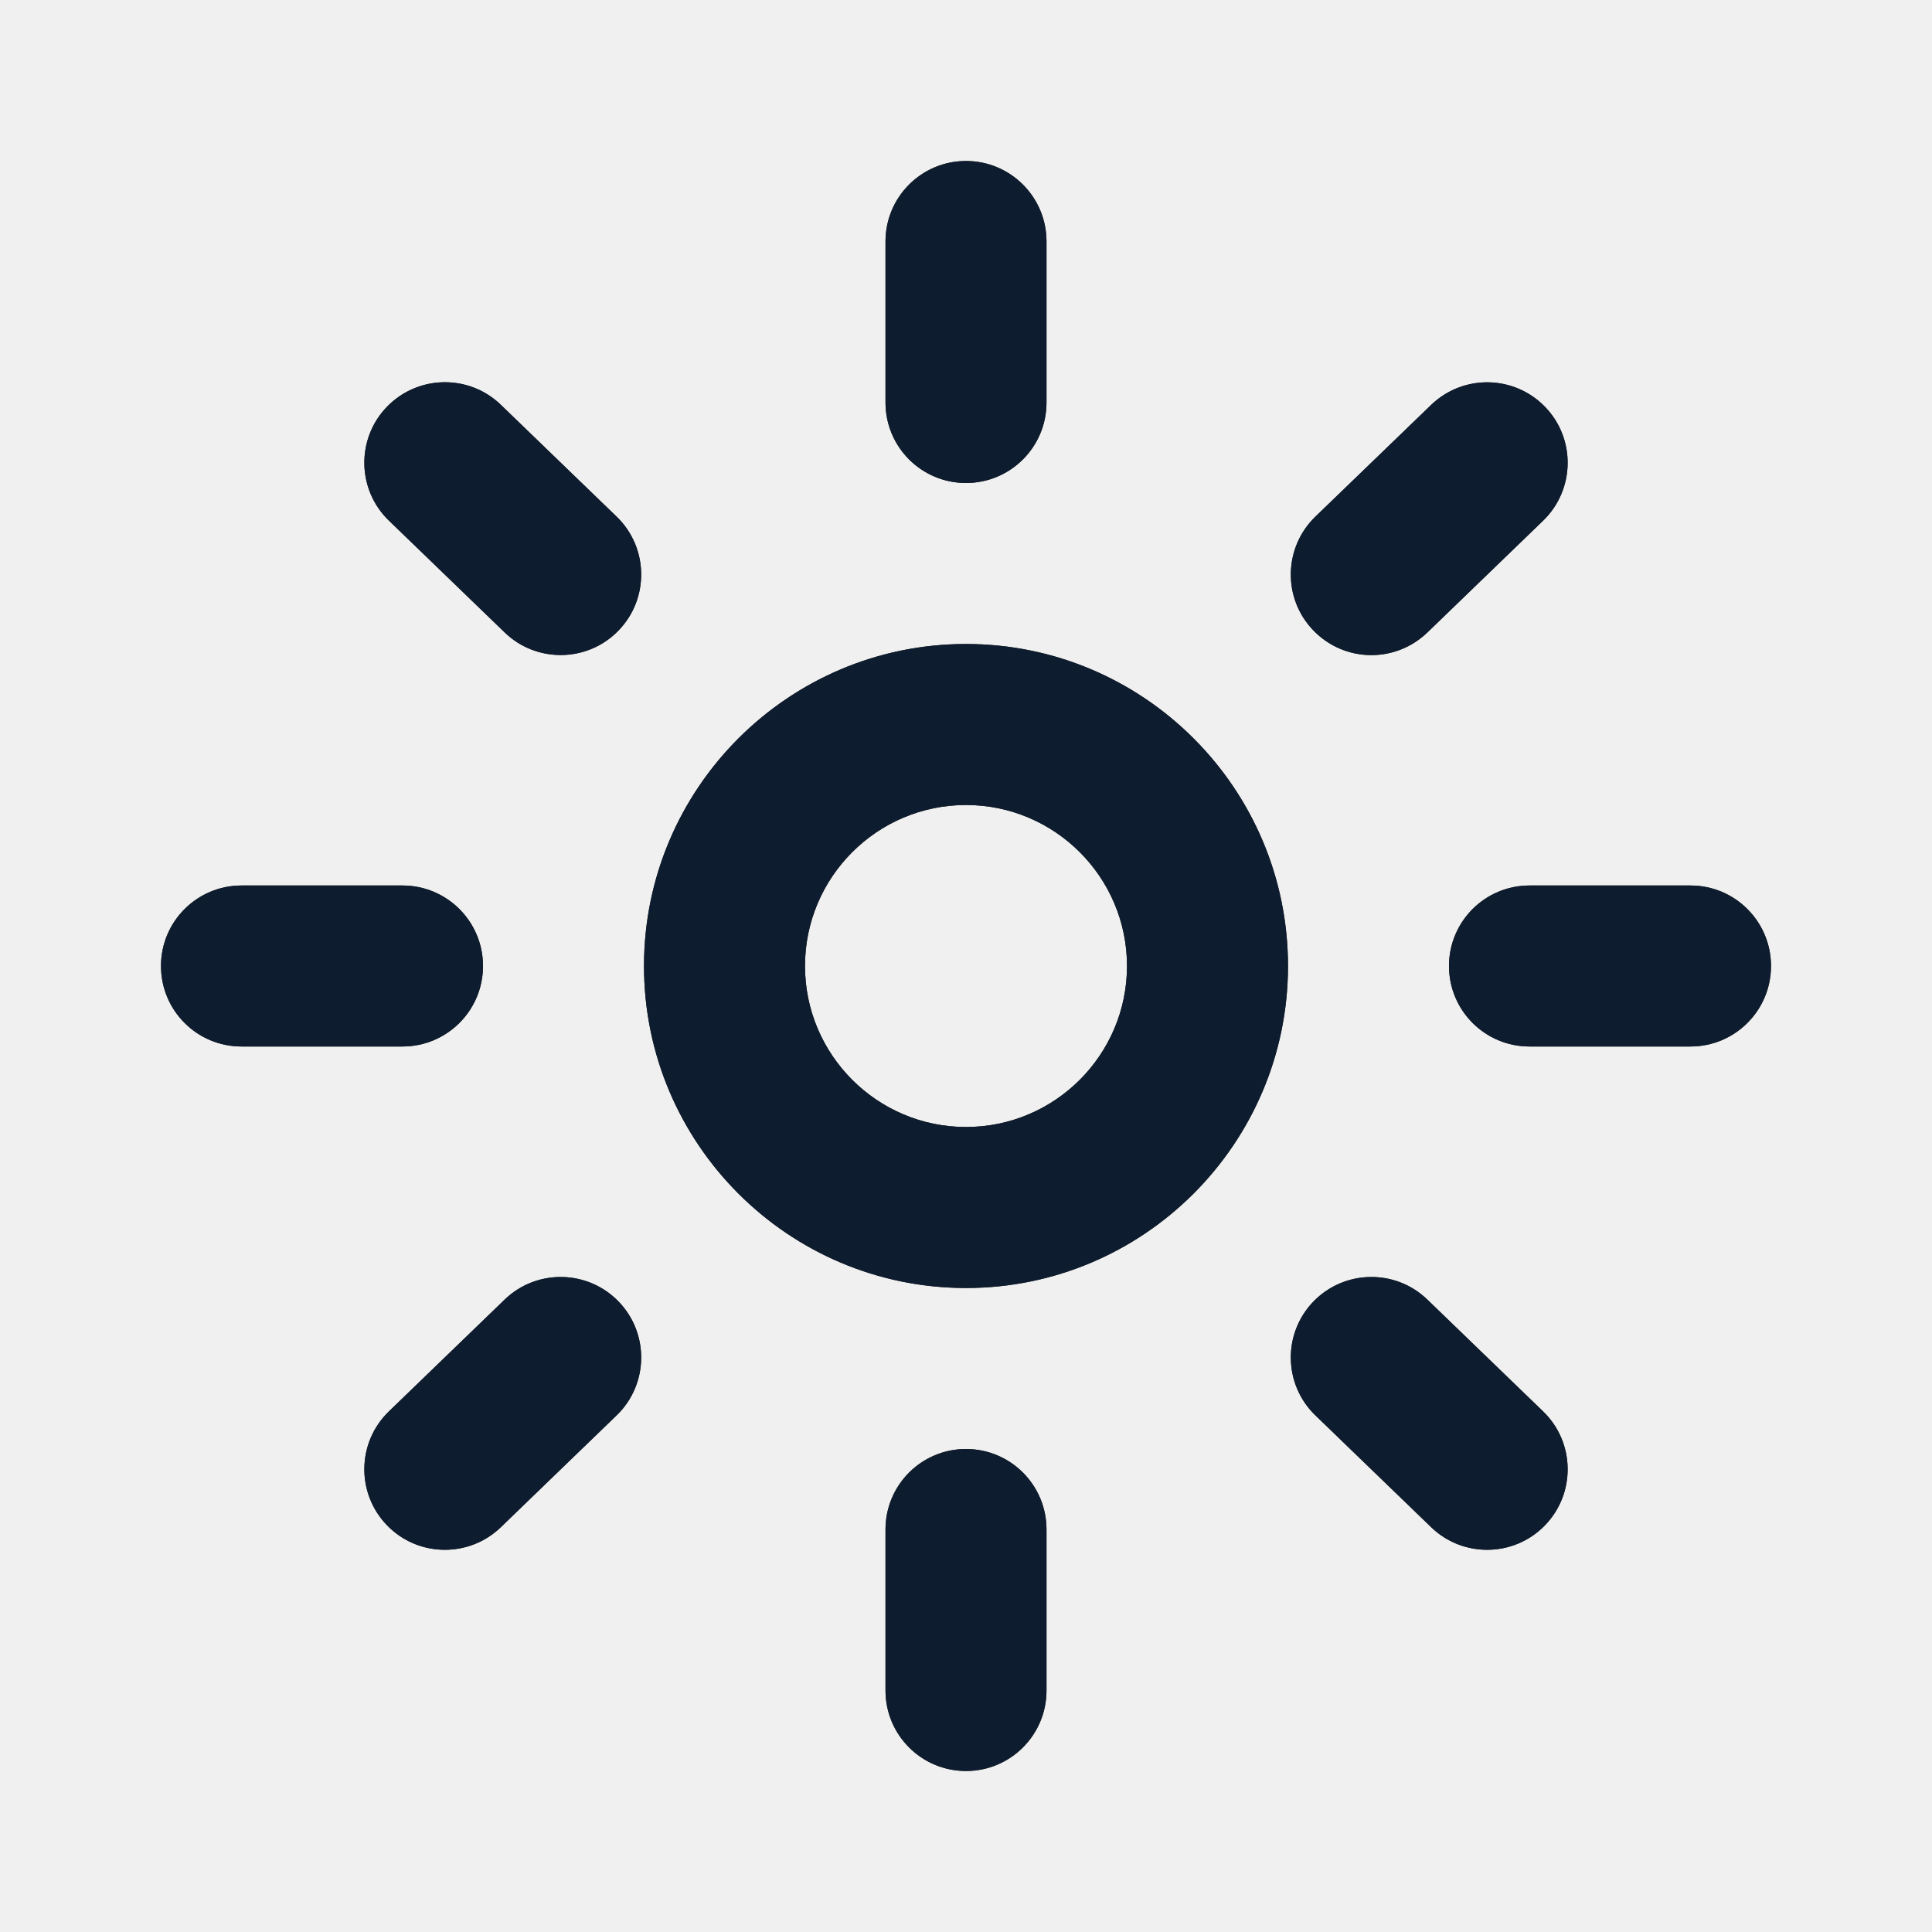
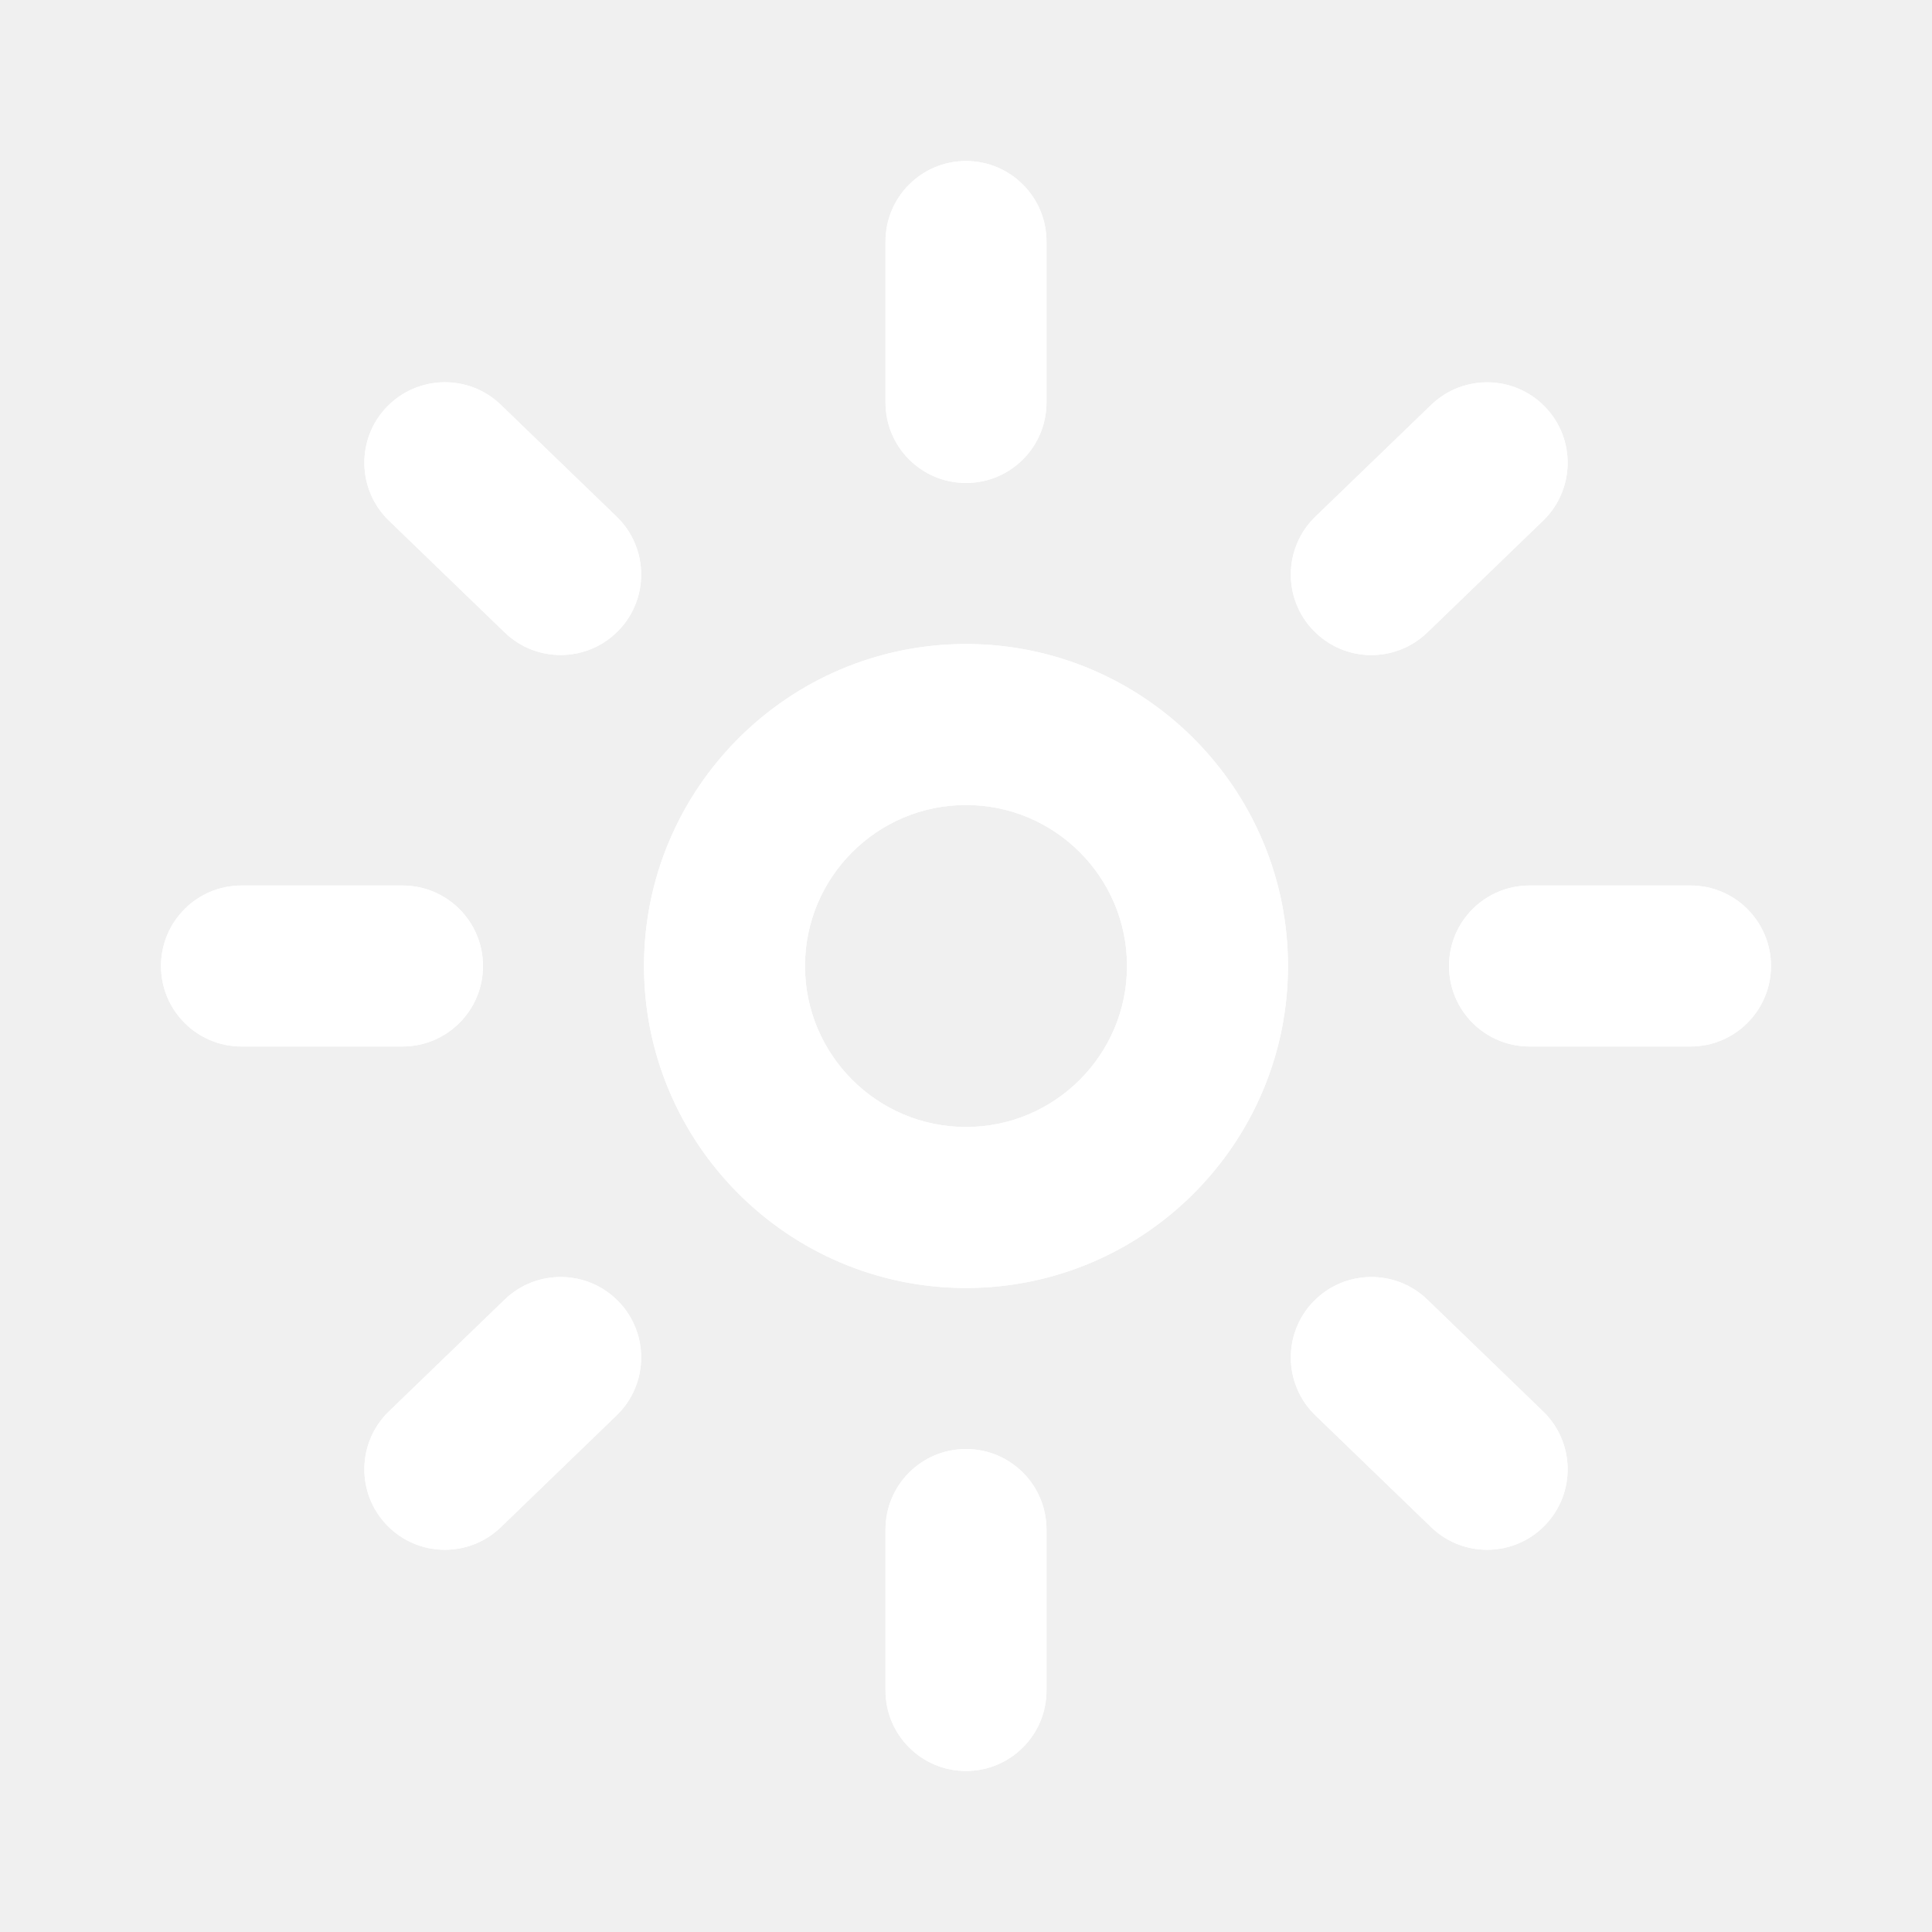
<svg xmlns="http://www.w3.org/2000/svg" width="24" height="24" viewBox="0 0 24 24" fill="none">
-   <g id="Icon/Outline/Light">
-     <path id="Mask" fill-rule="evenodd" clip-rule="evenodd" d="M12 6C12.552 6 13 5.553 13 5V3C13 2.447 12.552 2 12 2C11.448 2 11 2.447 11 3V5C11 5.553 11.448 6 12 6ZM12 14C10.897 14 10 13.103 10 12C10 10.897 10.897 10 12 10C13.103 10 14 10.897 14 12C14 13.103 13.103 14 12 14ZM12 8C9.794 8 8 9.794 8 12C8 14.206 9.794 16 12 16C14.206 16 16 14.206 16 12C16 9.794 14.206 8 12 8ZM19 11H21C21.552 11 22 11.447 22 12C22 12.553 21.552 13 21 13H19C18.448 13 18 12.553 18 12C18 11.447 18.448 11 19 11ZM6 12C6 11.447 5.552 11 5 11H3C2.448 11 2 11.447 2 12C2 12.553 2.448 13 3 13H5C5.552 13 6 12.553 6 12ZM4.807 5.053C5.191 4.657 5.824 4.645 6.221 5.028L7.66 6.418C8.057 6.801 8.068 7.435 7.684 7.832C7.488 8.035 7.227 8.137 6.965 8.137C6.715 8.137 6.465 8.045 6.27 7.857L4.831 6.467C4.434 6.084 4.423 5.45 4.807 5.053ZM17.035 8.138C17.285 8.138 17.535 8.045 17.73 7.858L19.169 6.468C19.566 6.084 19.577 5.45 19.193 5.054C18.81 4.658 18.178 4.646 17.779 5.029L16.34 6.418C15.943 6.802 15.932 7.436 16.316 7.832C16.512 8.035 16.773 8.138 17.035 8.138ZM11 19C11 18.447 11.448 18 12 18C12.552 18 13 18.447 13 19V21C13 21.553 12.552 22 12 22C11.448 22 11 21.553 11 21V19ZM17.73 16.143C17.333 15.76 16.7 15.772 16.316 16.168C15.932 16.565 15.943 17.199 16.34 17.582L17.779 18.972C17.974 19.16 18.224 19.252 18.474 19.252C18.736 19.252 18.997 19.15 19.193 18.947C19.577 18.55 19.566 17.916 19.169 17.533L17.73 16.143ZM4.831 17.533L6.27 16.143C6.668 15.76 7.301 15.772 7.684 16.168C8.068 16.565 8.057 17.199 7.66 17.582L6.221 18.972C6.026 19.16 5.776 19.252 5.526 19.252C5.264 19.252 5.003 19.15 4.807 18.947C4.423 18.55 4.434 17.916 4.831 17.533Z" fill="#231F20" />
-     <mask id="mask0" style="mask-type:alpha" maskUnits="userSpaceOnUse" x="2" y="2" width="20" height="20">
-       <path id="Mask_2" fill-rule="evenodd" clip-rule="evenodd" d="M12 6C12.552 6 13 5.553 13 5V3C13 2.447 12.552 2 12 2C11.448 2 11 2.447 11 3V5C11 5.553 11.448 6 12 6ZM12 14C10.897 14 10 13.103 10 12C10 10.897 10.897 10 12 10C13.103 10 14 10.897 14 12C14 13.103 13.103 14 12 14ZM12 8C9.794 8 8 9.794 8 12C8 14.206 9.794 16 12 16C14.206 16 16 14.206 16 12C16 9.794 14.206 8 12 8ZM19 11H21C21.552 11 22 11.447 22 12C22 12.553 21.552 13 21 13H19C18.448 13 18 12.553 18 12C18 11.447 18.448 11 19 11ZM6 12C6 11.447 5.552 11 5 11H3C2.448 11 2 11.447 2 12C2 12.553 2.448 13 3 13H5C5.552 13 6 12.553 6 12ZM4.807 5.053C5.191 4.657 5.824 4.645 6.221 5.028L7.66 6.418C8.057 6.801 8.068 7.435 7.684 7.832C7.488 8.035 7.227 8.137 6.965 8.137C6.715 8.137 6.465 8.045 6.27 7.857L4.831 6.467C4.434 6.084 4.423 5.45 4.807 5.053ZM17.035 8.138C17.285 8.138 17.535 8.045 17.73 7.858L19.169 6.468C19.566 6.084 19.577 5.45 19.193 5.054C18.81 4.658 18.178 4.646 17.779 5.029L16.34 6.418C15.943 6.802 15.932 7.436 16.316 7.832C16.512 8.035 16.773 8.138 17.035 8.138ZM11 19C11 18.447 11.448 18 12 18C12.552 18 13 18.447 13 19V21C13 21.553 12.552 22 12 22C11.448 22 11 21.553 11 21V19ZM17.73 16.143C17.333 15.76 16.7 15.772 16.316 16.168C15.932 16.565 15.943 17.199 16.34 17.582L17.779 18.972C17.974 19.16 18.224 19.252 18.474 19.252C18.736 19.252 18.997 19.15 19.193 18.947C19.577 18.55 19.566 17.916 19.169 17.533L17.73 16.143ZM4.831 17.533L6.27 16.143C6.668 15.76 7.301 15.772 7.684 16.168C8.068 16.565 8.057 17.199 7.66 17.582L6.221 18.972C6.026 19.16 5.776 19.252 5.526 19.252C5.264 19.252 5.003 19.15 4.807 18.947C4.423 18.55 4.434 17.916 4.831 17.533Z" fill="white" />
-     </mask>
-     <g mask="url(#mask0)">
-       <g id="ð¨ Color">
-         <rect id="Base" width="24" height="24" fill="#0D1C2E" />
-       </g>
-     </g>
+   <path fill-rule="evenodd" clip-rule="evenodd" d="M12 6C12.552 6 13 5.553 13 5V3C13 2.447 12.552 2 12 2C11.448 2 11 2.447 11 3V5C11 5.553 11.448 6 12 6ZM12 14C10.897 14 10 13.103 10 12C10 10.897 10.897 10 12 10C13.103 10 14 10.897 14 12C14 13.103 13.103 14 12 14ZM12 8C9.794 8 8 9.794 8 12C8 14.206 9.794 16 12 16C14.206 16 16 14.206 16 12C16 9.794 14.206 8 12 8ZM19 11H21C21.552 11 22 11.447 22 12C22 12.553 21.552 13 21 13H19C18.448 13 18 12.553 18 12C18 11.447 18.448 11 19 11ZM6 12C6 11.447 5.552 11 5 11H3C2.448 11 2 11.447 2 12C2 12.553 2.448 13 3 13H5C5.552 13 6 12.553 6 12ZM4.807 5.053C5.191 4.657 5.824 4.645 6.221 5.028L7.66 6.418C8.057 6.801 8.068 7.435 7.684 7.832C7.488 8.035 7.227 8.137 6.965 8.137C6.715 8.137 6.465 8.045 6.27 7.857L4.831 6.467C4.434 6.084 4.423 5.45 4.807 5.053ZM17.035 8.138C17.285 8.138 17.535 8.045 17.73 7.858L19.169 6.468C19.566 6.084 19.577 5.45 19.193 5.054C18.81 4.658 18.178 4.646 17.779 5.029L16.34 6.418C15.943 6.802 15.932 7.436 16.316 7.832C16.512 8.035 16.773 8.138 17.035 8.138ZM11 19C11 18.447 11.448 18 12 18C12.552 18 13 18.447 13 19V21C13 21.553 12.552 22 12 22C11.448 22 11 21.553 11 21V19ZM17.73 16.143C17.333 15.76 16.7 15.772 16.316 16.168C15.932 16.565 15.943 17.199 16.34 17.582L17.779 18.972C17.974 19.16 18.224 19.252 18.474 19.252C18.736 19.252 18.997 19.15 19.193 18.947C19.577 18.55 19.566 17.916 19.169 17.533L17.73 16.143ZM4.831 17.533L6.27 16.143C6.668 15.76 7.301 15.772 7.684 16.168C8.068 16.565 8.057 17.199 7.66 17.582L6.221 18.972C6.026 19.16 5.776 19.252 5.526 19.252C5.264 19.252 5.003 19.15 4.807 18.947C4.423 18.55 4.434 17.916 4.831 17.533Z" fill="white" />
+   <mask id="mask0_197:2306" style="mask-type:alpha" maskUnits="userSpaceOnUse" x="2" y="2" width="20" height="20">
+     <path fill-rule="evenodd" clip-rule="evenodd" d="M12 6C12.552 6 13 5.553 13 5V3C13 2.447 12.552 2 12 2C11.448 2 11 2.447 11 3V5C11 5.553 11.448 6 12 6ZM12 14C10.897 14 10 13.103 10 12C10 10.897 10.897 10 12 10C13.103 10 14 10.897 14 12C14 13.103 13.103 14 12 14ZM12 8C9.794 8 8 9.794 8 12C8 14.206 9.794 16 12 16C14.206 16 16 14.206 16 12C16 9.794 14.206 8 12 8ZM19 11H21C21.552 11 22 11.447 22 12C22 12.553 21.552 13 21 13H19C18.448 13 18 12.553 18 12C18 11.447 18.448 11 19 11ZM6 12C6 11.447 5.552 11 5 11H3C2.448 11 2 11.447 2 12C2 12.553 2.448 13 3 13H5C5.552 13 6 12.553 6 12ZM4.807 5.053C5.191 4.657 5.824 4.645 6.221 5.028L7.66 6.418C8.057 6.801 8.068 7.435 7.684 7.832C7.488 8.035 7.227 8.137 6.965 8.137C6.715 8.137 6.465 8.045 6.27 7.857L4.831 6.467C4.434 6.084 4.423 5.45 4.807 5.053ZM17.035 8.138C17.285 8.138 17.535 8.045 17.73 7.858L19.169 6.468C19.566 6.084 19.577 5.45 19.193 5.054C18.81 4.658 18.178 4.646 17.779 5.029L16.34 6.418C15.943 6.802 15.932 7.436 16.316 7.832C16.512 8.035 16.773 8.138 17.035 8.138ZM11 19C11 18.447 11.448 18 12 18C12.552 18 13 18.447 13 19V21C13 21.553 12.552 22 12 22C11.448 22 11 21.553 11 21V19ZM17.73 16.143C17.333 15.76 16.7 15.772 16.316 16.168C15.932 16.565 15.943 17.199 16.34 17.582L17.779 18.972C17.974 19.16 18.224 19.252 18.474 19.252C18.736 19.252 18.997 19.15 19.193 18.947C19.577 18.55 19.566 17.916 19.169 17.533L17.73 16.143ZM4.831 17.533L6.27 16.143C6.668 15.76 7.301 15.772 7.684 16.168C8.068 16.565 8.057 17.199 7.66 17.582L6.221 18.972C6.026 19.16 5.776 19.252 5.526 19.252C5.264 19.252 5.003 19.15 4.807 18.947C4.423 18.55 4.434 17.916 4.831 17.533Z" fill="white" />
+   </mask>
+   <g mask="url(#mask0_197:2306)">
+     <rect width="24" height="24" fill="white" />
  </g>
</svg>
